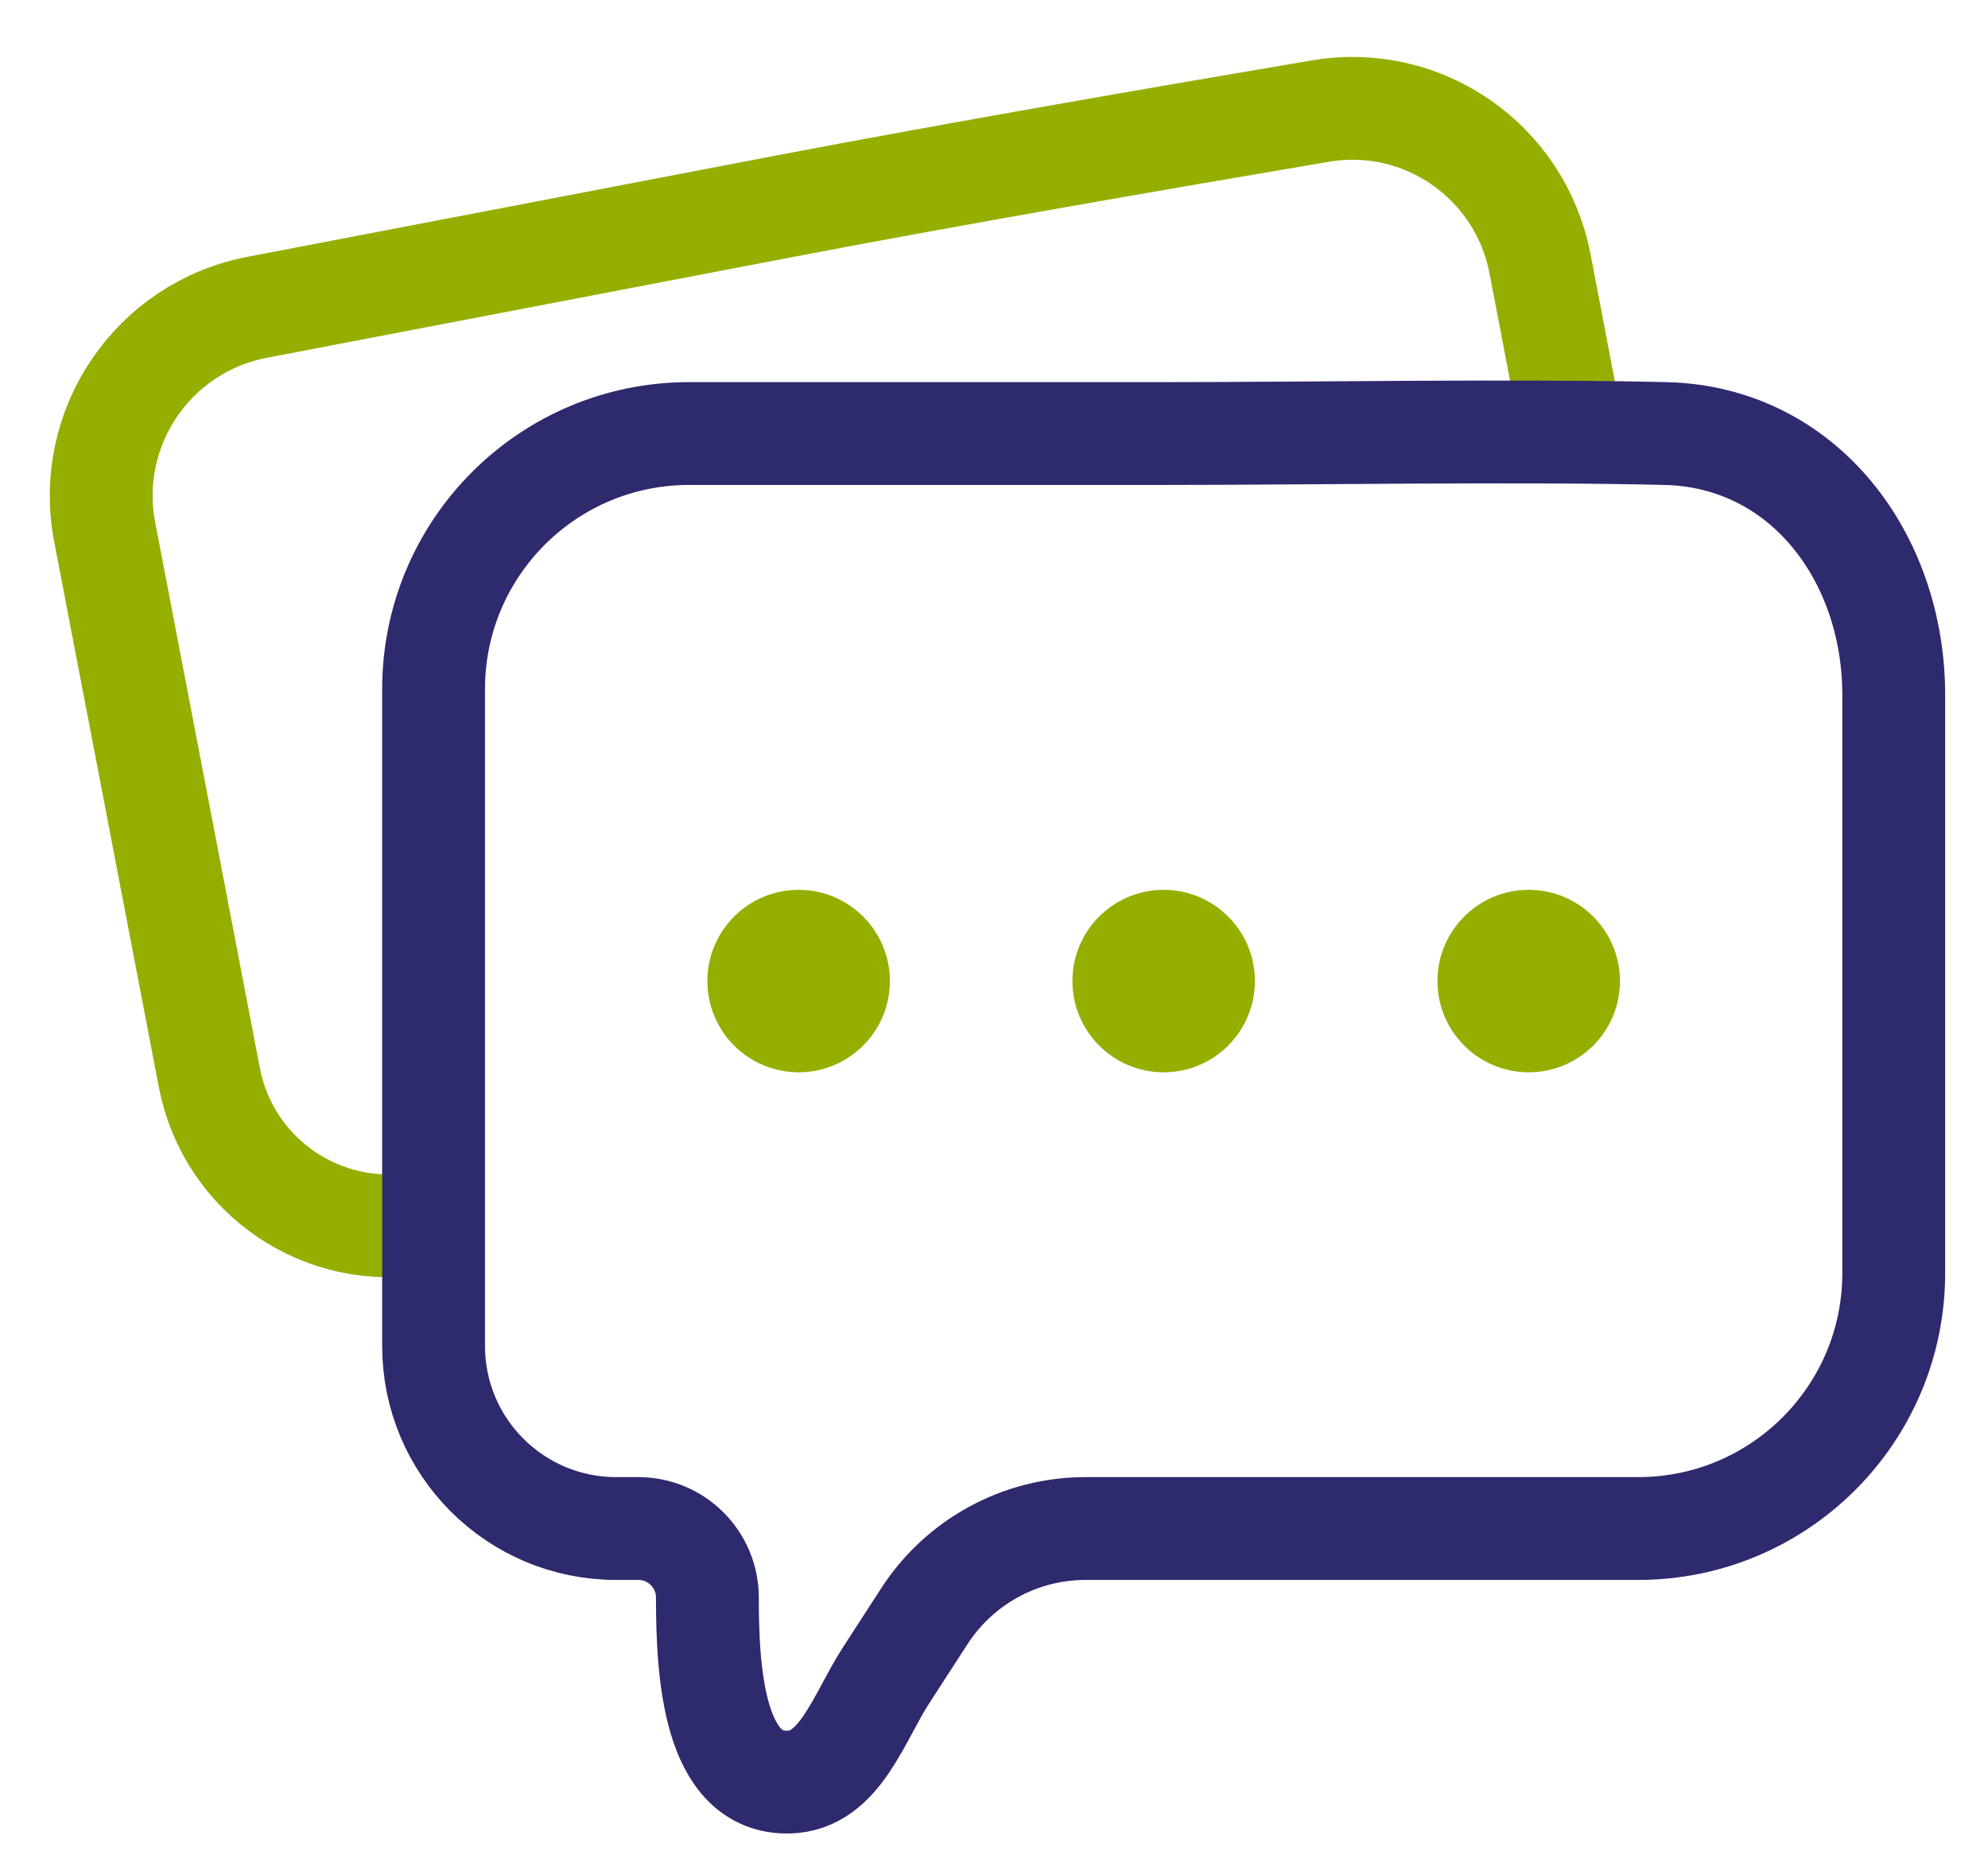
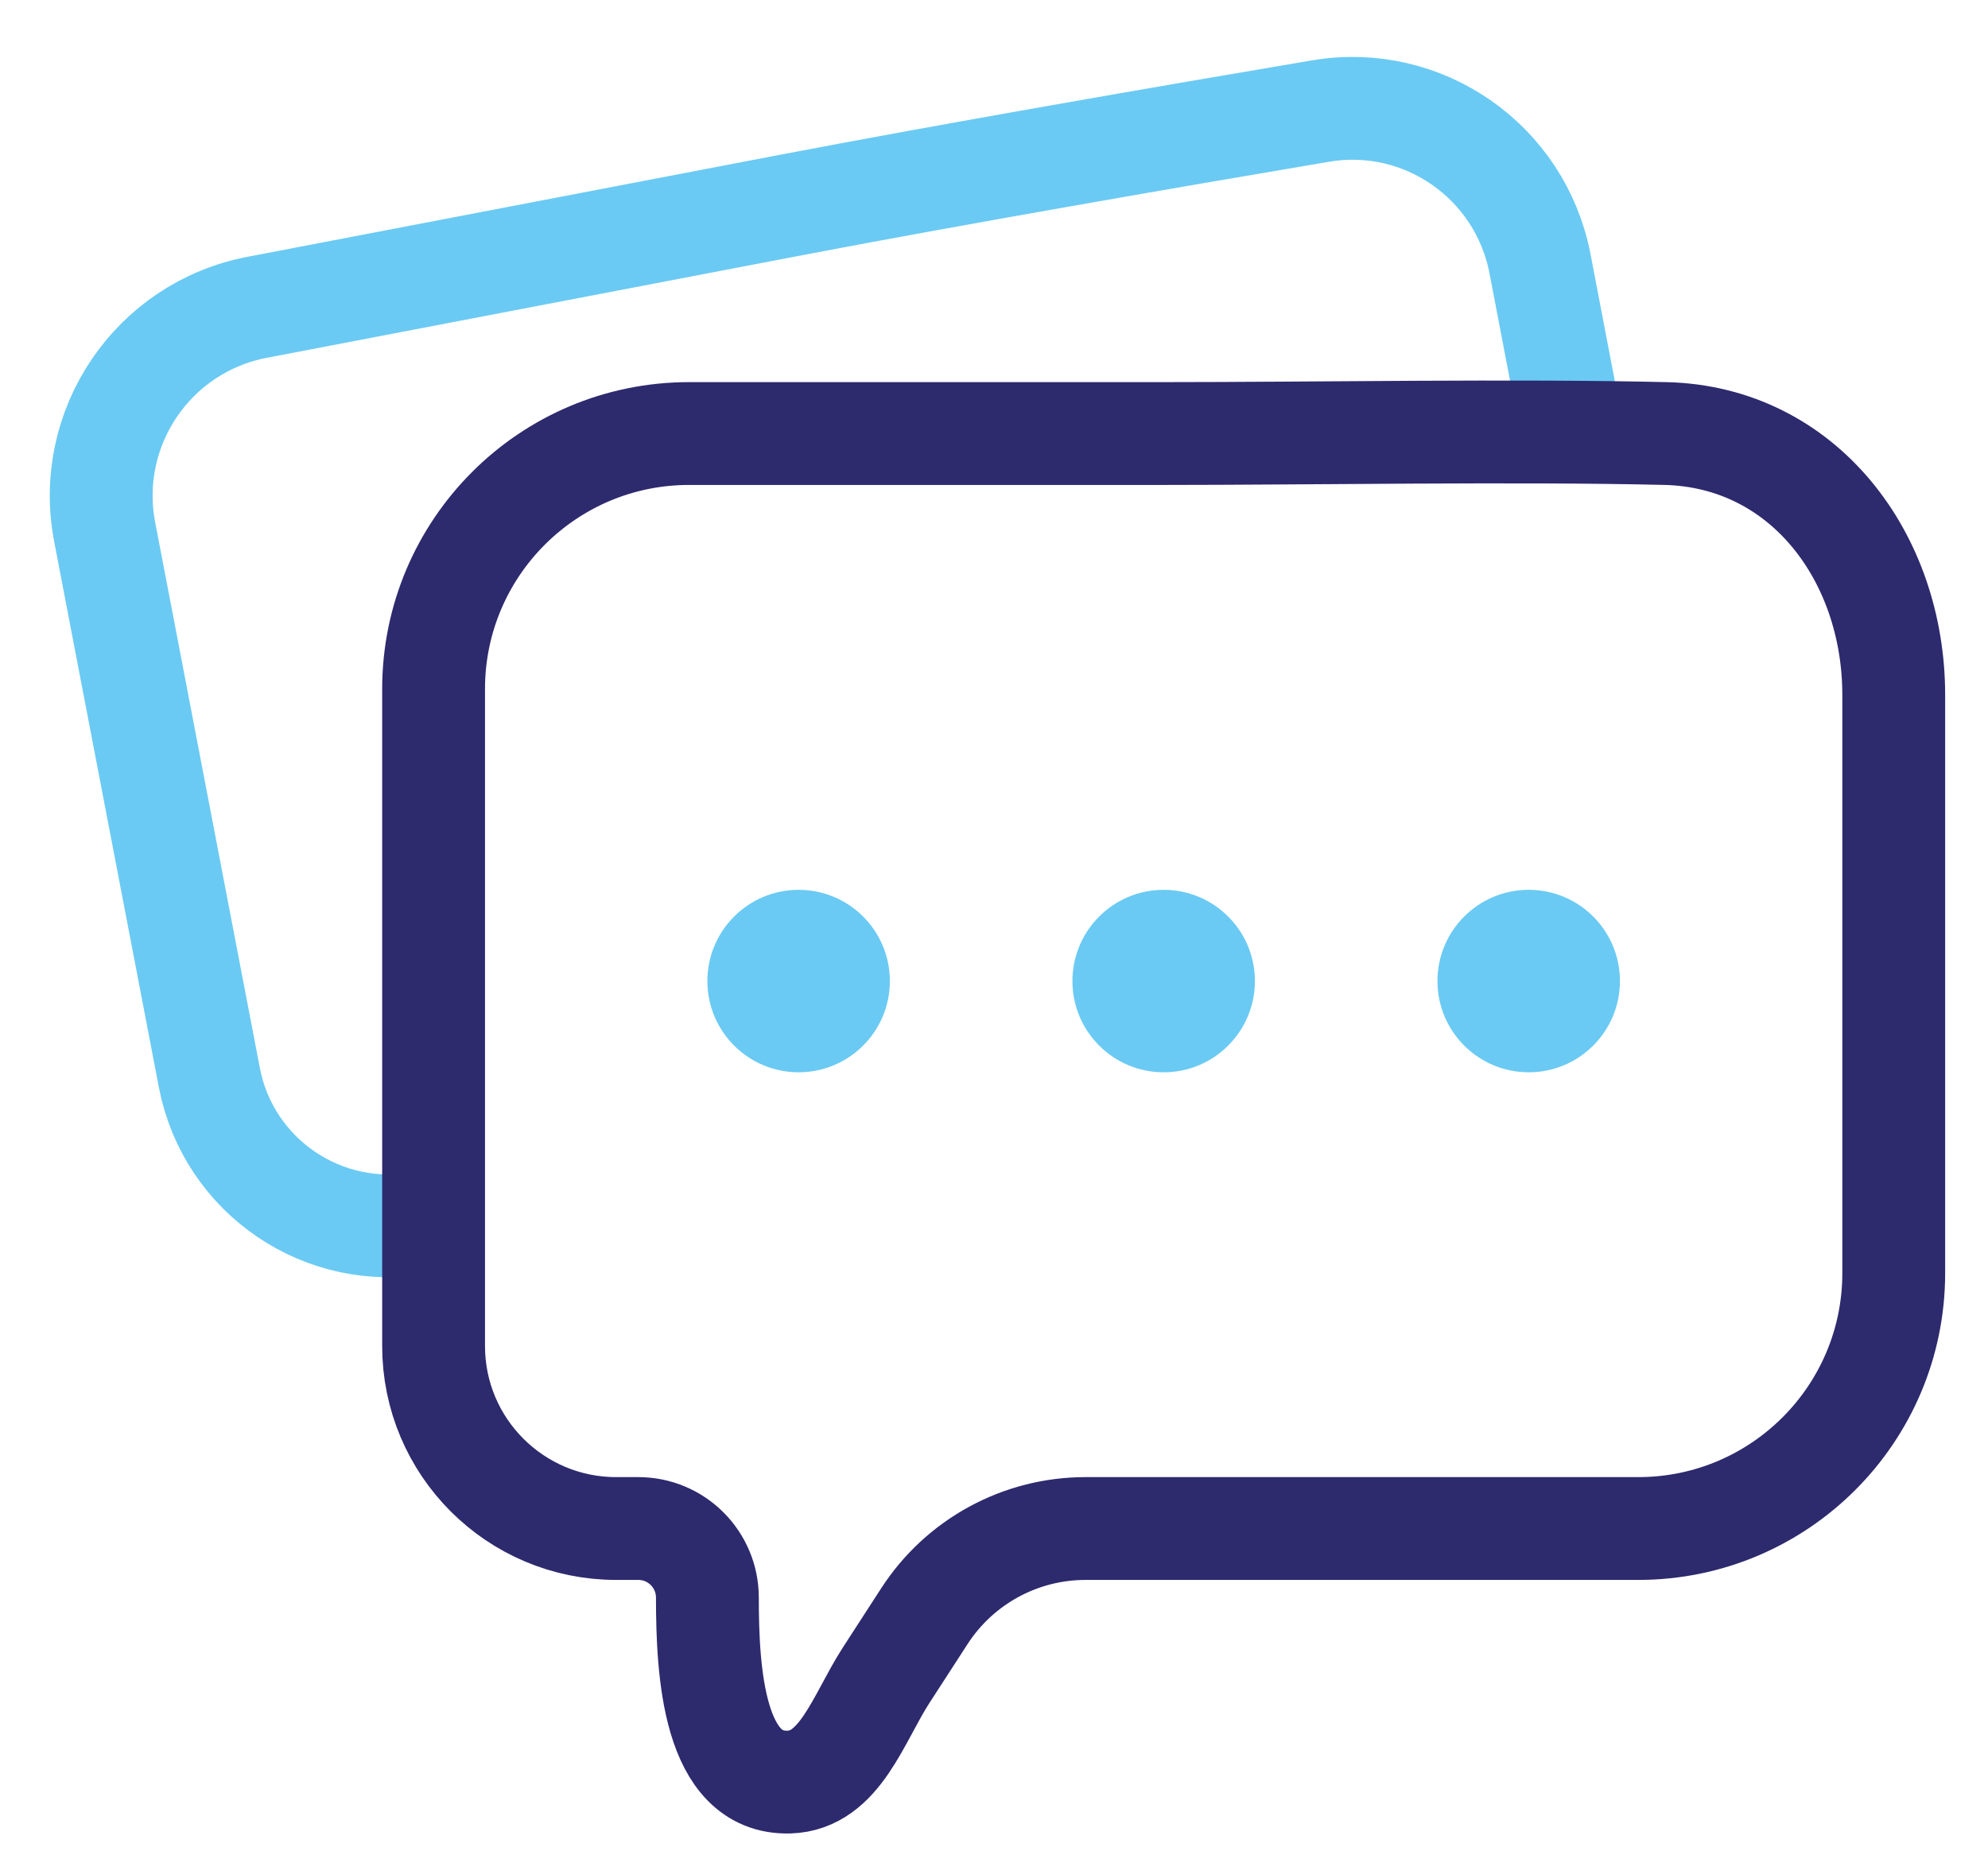
<svg xmlns="http://www.w3.org/2000/svg" width="29" height="27" viewBox="0 0 29 27" fill="none">
-   <path d="M6.17 17.836V17.836C4.726 18.113 3.331 17.166 3.054 15.722L1.527 7.761C1.236 6.242 2.229 4.776 3.748 4.484C5.966 4.059 9.096 3.459 11.46 3.006C13.849 2.548 17.033 1.997 19.265 1.62C20.761 1.367 22.179 2.358 22.465 3.848C22.575 4.422 22.694 5.042 22.812 5.66" stroke="#96AE00" stroke-width="1.5" stroke-linecap="round" />
+   <path d="M6.17 17.836V17.836C4.726 18.113 3.331 17.166 3.054 15.722L1.527 7.761C1.236 6.242 2.229 4.776 3.748 4.484C5.966 4.059 9.096 3.459 11.46 3.006C13.849 2.548 17.033 1.997 19.265 1.62C20.761 1.367 22.179 2.358 22.465 3.848C22.575 4.422 22.694 5.042 22.812 5.66" stroke="#6ACAF3" stroke-width="1.5" stroke-linecap="round" />
  <path d="M6.325 10.052V19.637C6.325 21.108 7.517 22.3 8.988 22.3H9.311C9.868 22.3 10.319 22.751 10.319 23.308C10.319 24.406 10.412 26.03 11.509 25.999C12.253 25.979 12.52 25.069 12.925 24.443L13.485 23.578C14.001 22.781 14.886 22.3 15.835 22.3H23.898C25.956 22.3 27.625 20.631 27.625 18.573V10.141C27.625 8.128 26.31 6.373 24.297 6.325C22.129 6.273 19.106 6.325 16.975 6.325H10.052C7.994 6.325 6.325 7.994 6.325 10.052Z" stroke="#2D2A6E" stroke-width="1.5" stroke-linecap="round" />
-   <circle cx="11.65" cy="14.313" r="1.331" fill="#96AE00" />
-   <circle cx="16.975" cy="14.313" r="1.331" fill="#96AE00" />
-   <circle cx="22.3" cy="14.313" r="1.331" fill="#96AE00" />
+   <circle cx="11.65" cy="14.313" r="1.331" fill="#6ACAF3" />
+   <circle cx="16.975" cy="14.313" r="1.331" fill="#6ACAF3" />
+   <circle cx="22.3" cy="14.313" r="1.331" fill="#6ACAF3" />
</svg>
